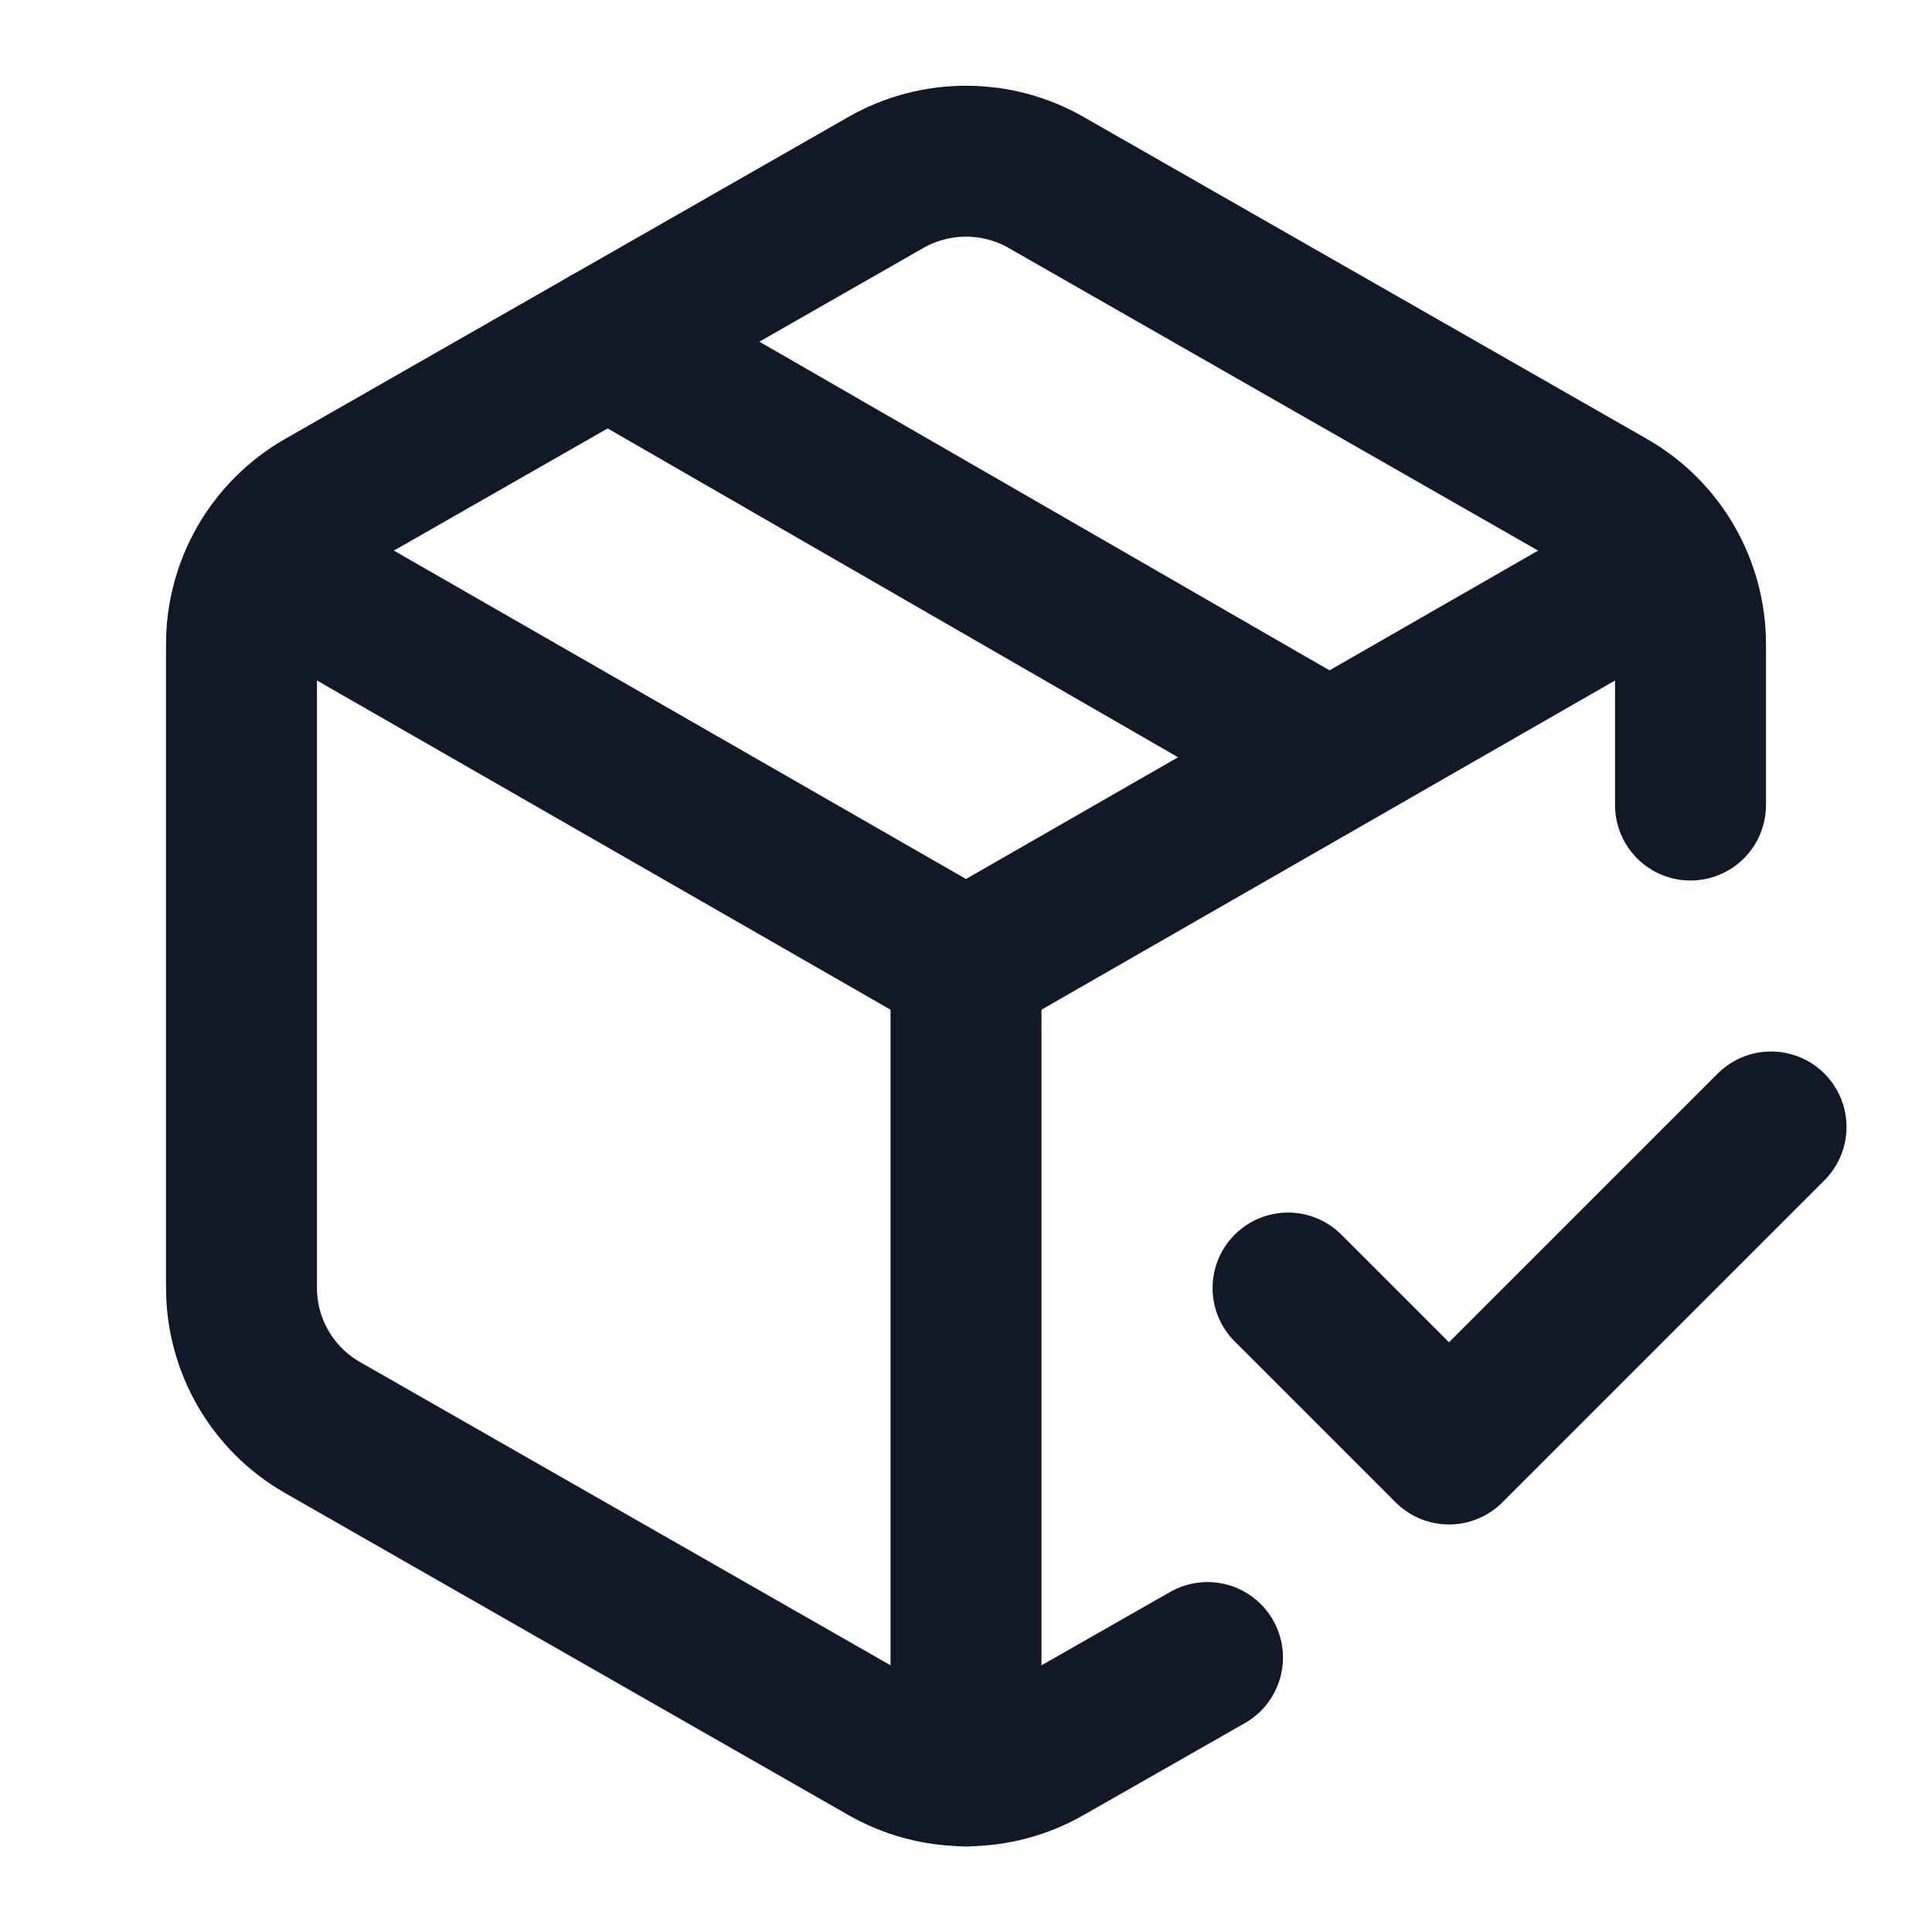
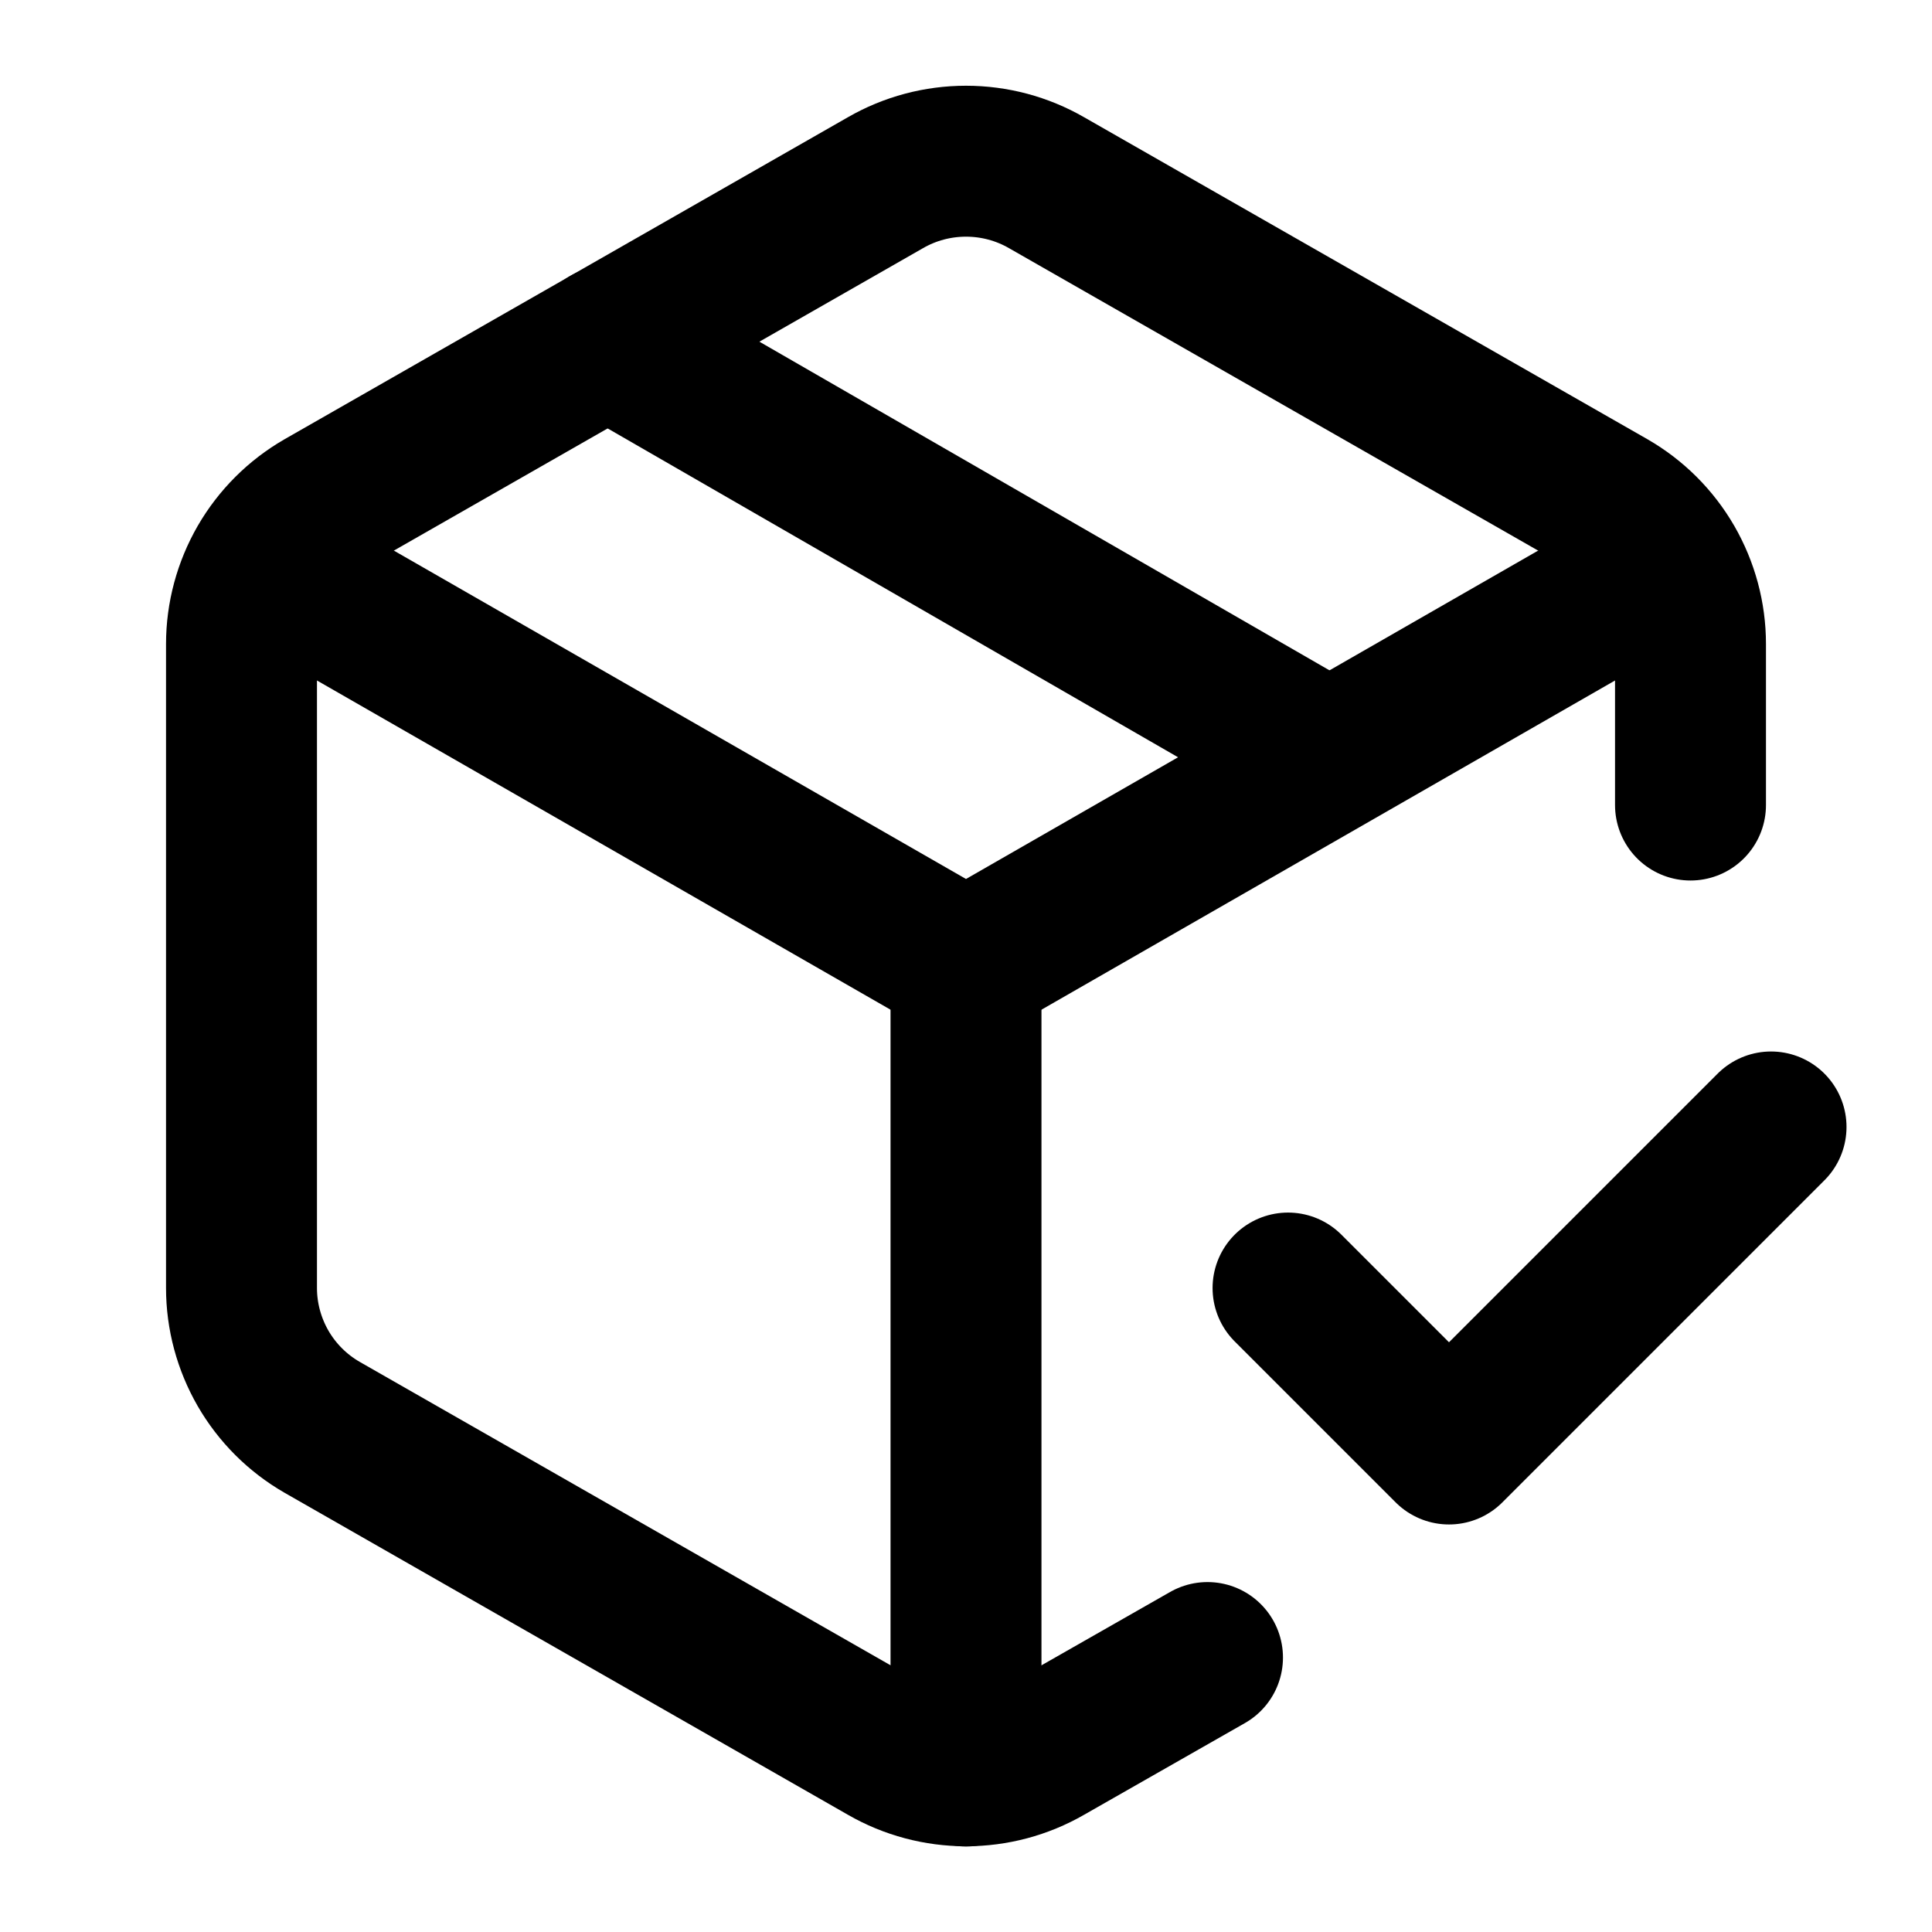
<svg xmlns="http://www.w3.org/2000/svg" width="16" height="16" viewBox="0 0 16 16" fill="none">
-   <path d="M10.667 10.667L12 12L14.667 9.333" stroke="#111827" stroke-width="1.25" stroke-linecap="round" stroke-linejoin="round" />
-   <path d="M14 6.667V5.333C14 5.1 13.938 4.87 13.821 4.667C13.704 4.465 13.536 4.297 13.333 4.18L8.667 1.513C8.464 1.396 8.234 1.335 8 1.335C7.766 1.335 7.536 1.396 7.333 1.513L2.667 4.18C2.464 4.297 2.296 4.465 2.179 4.667C2.062 4.87 2 5.1 2 5.333V10.667C2 10.9 2.062 11.13 2.179 11.333C2.296 11.535 2.464 11.703 2.667 11.82L7.333 14.487C7.536 14.604 7.766 14.665 8 14.665C8.234 14.665 8.464 14.604 8.667 14.487L10 13.727" stroke="#111827" stroke-width="1.25" stroke-linecap="round" stroke-linejoin="round" />
-   <path d="M11 6.267L5.033 2.827" stroke="#111827" stroke-width="1.25" stroke-linecap="round" stroke-linejoin="round" />
-   <path d="M2.193 4.667L8 8L13.807 4.667" stroke="#111827" stroke-width="1.25" stroke-linecap="round" stroke-linejoin="round" />
-   <path d="M8 14.667V8" stroke="#111827" stroke-width="1.25" stroke-linecap="round" stroke-linejoin="round" />
+   <path d="M10.667 10.667L12 12L14.667 9.333" stroke="currentColor" stroke-width="1.25" stroke-linecap="round" stroke-linejoin="round" />
+   <path d="M14 6.667V5.333C14 5.1 13.938 4.87 13.821 4.667C13.704 4.465 13.536 4.297 13.333 4.18L8.667 1.513C8.464 1.396 8.234 1.335 8 1.335C7.766 1.335 7.536 1.396 7.333 1.513L2.667 4.18C2.464 4.297 2.296 4.465 2.179 4.667C2.062 4.87 2 5.1 2 5.333V10.667C2 10.9 2.062 11.13 2.179 11.333C2.296 11.535 2.464 11.703 2.667 11.82L7.333 14.487C7.536 14.604 7.766 14.665 8 14.665C8.234 14.665 8.464 14.604 8.667 14.487L10 13.727" stroke="currentColor" stroke-width="1.25" stroke-linecap="round" stroke-linejoin="round" />
+   <path d="M11 6.267L5.033 2.827" stroke="currentColor" stroke-width="1.25" stroke-linecap="round" stroke-linejoin="round" />
+   <path d="M2.193 4.667L8 8L13.807 4.667" stroke="currentColor" stroke-width="1.25" stroke-linecap="round" stroke-linejoin="round" />
+   <path d="M8 14.667V8" stroke="currentColor" stroke-width="1.25" stroke-linecap="round" stroke-linejoin="round" />
</svg>
